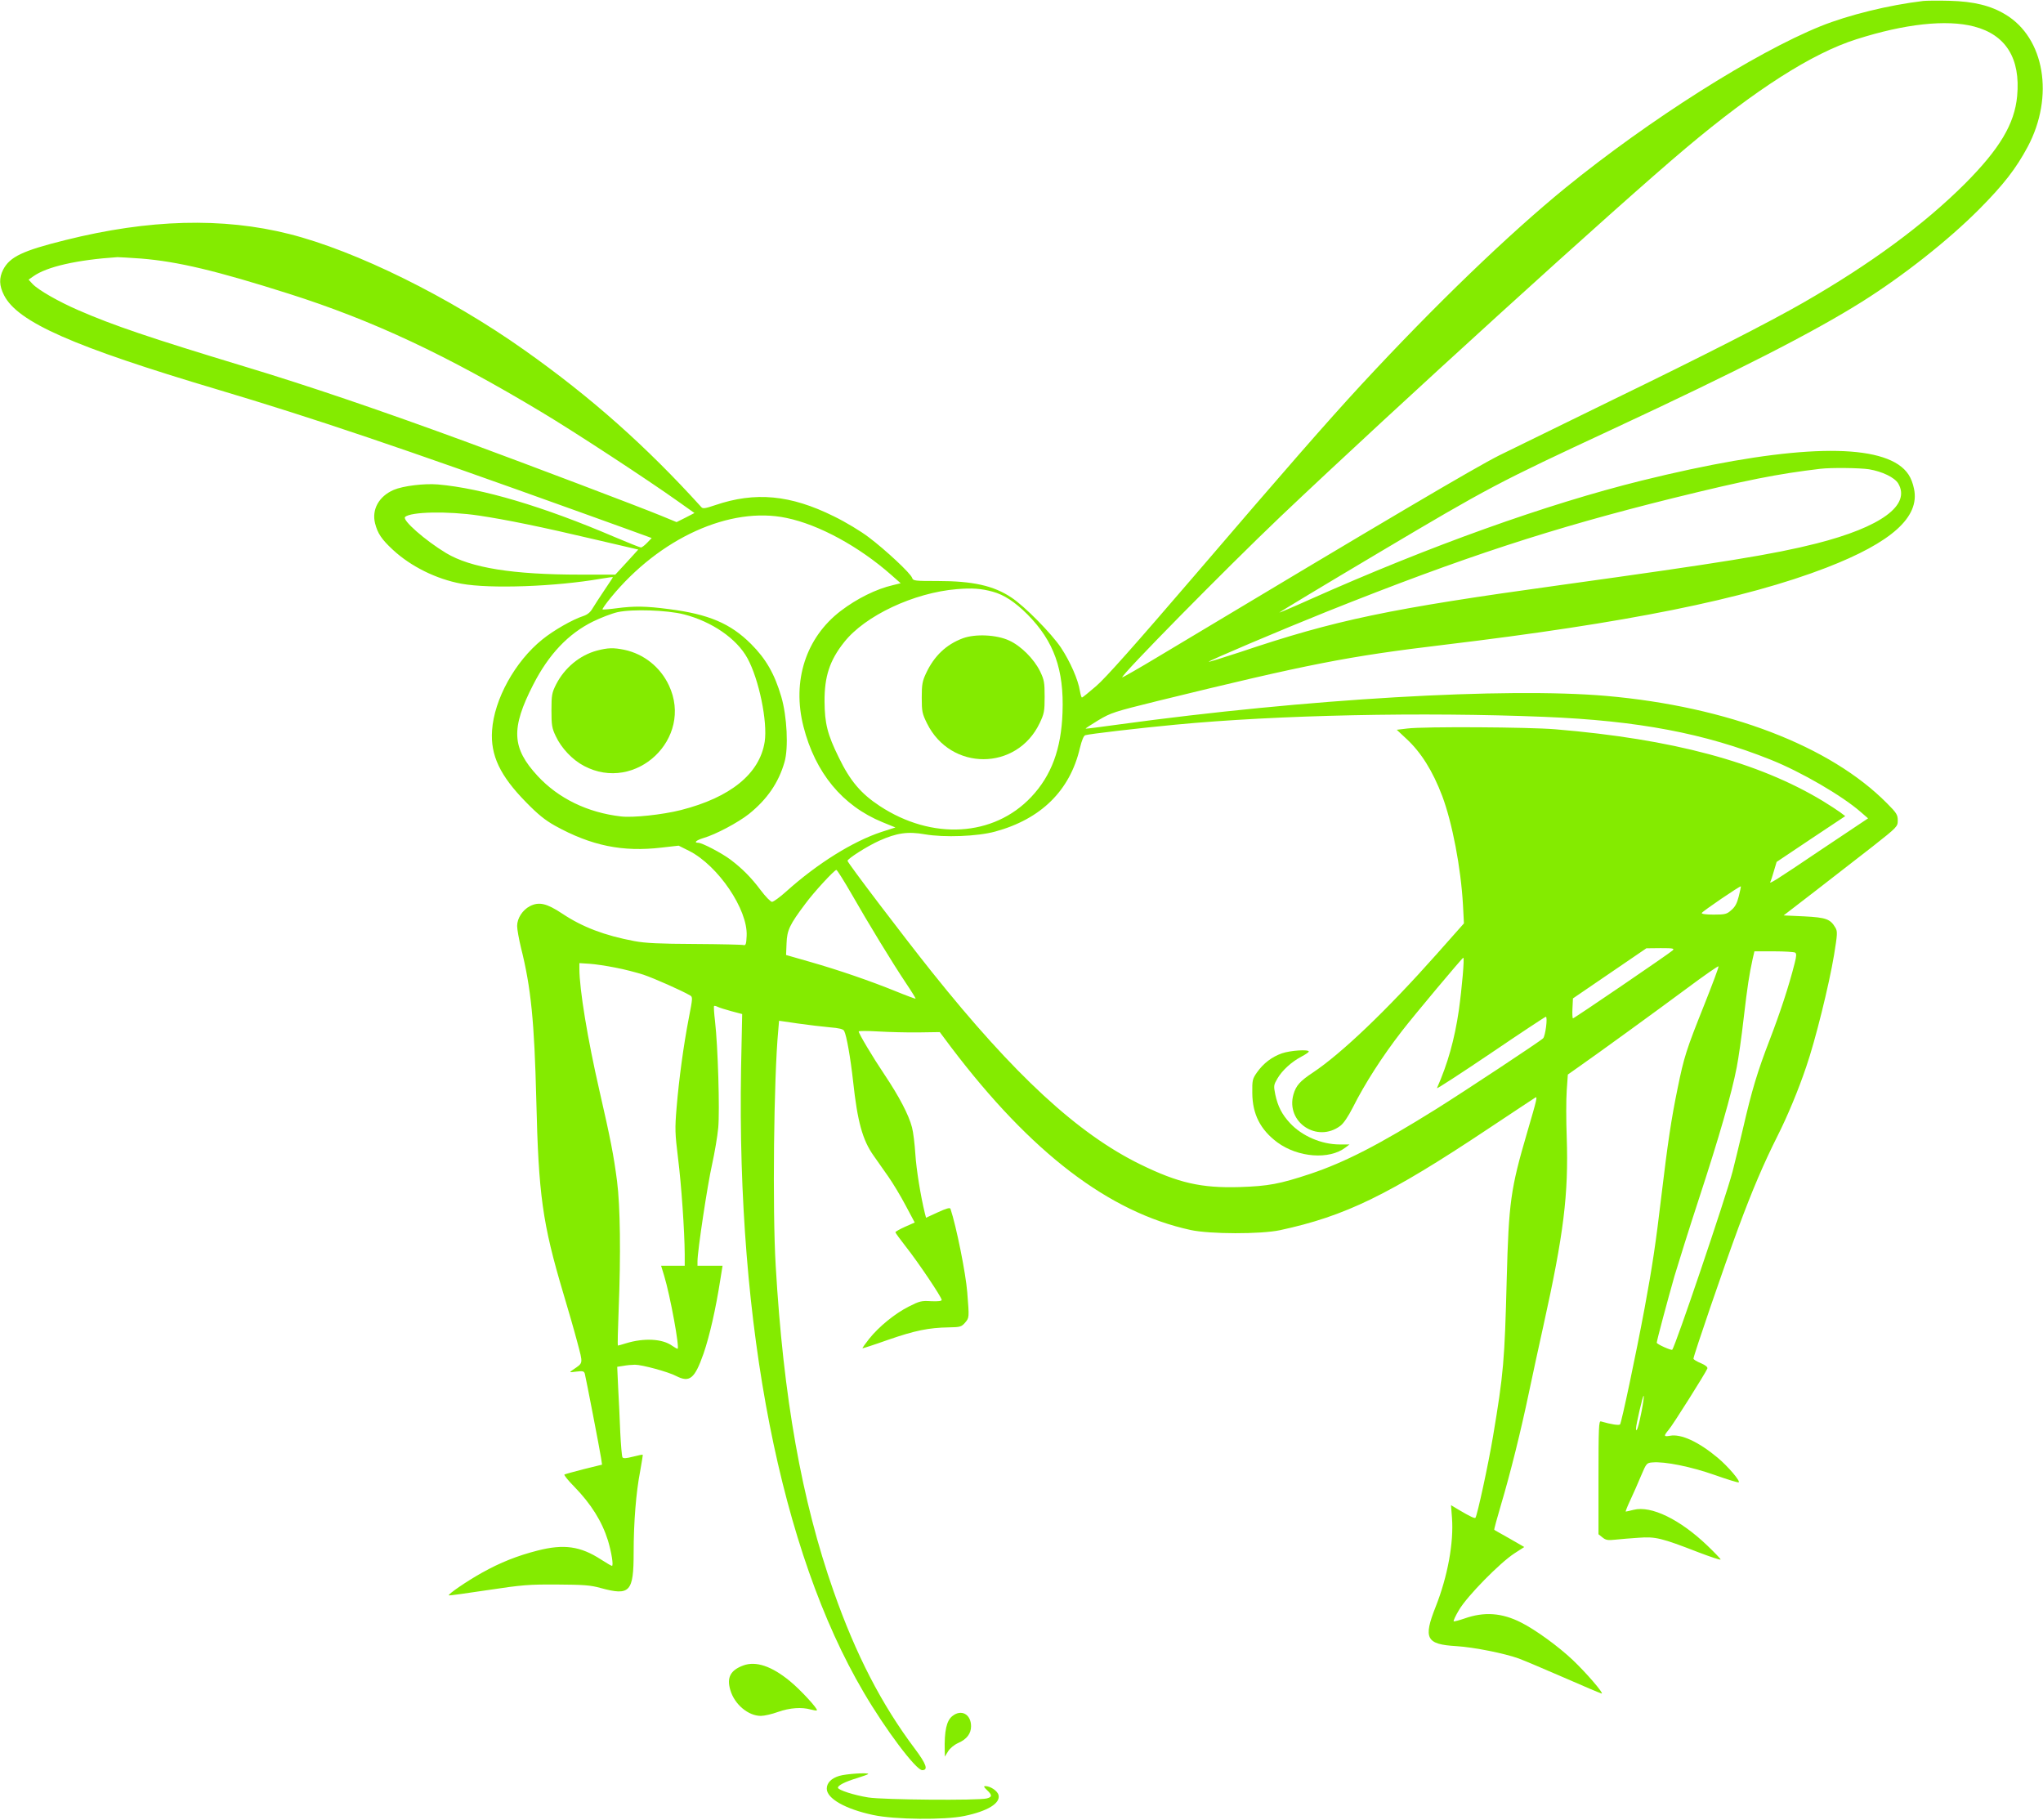
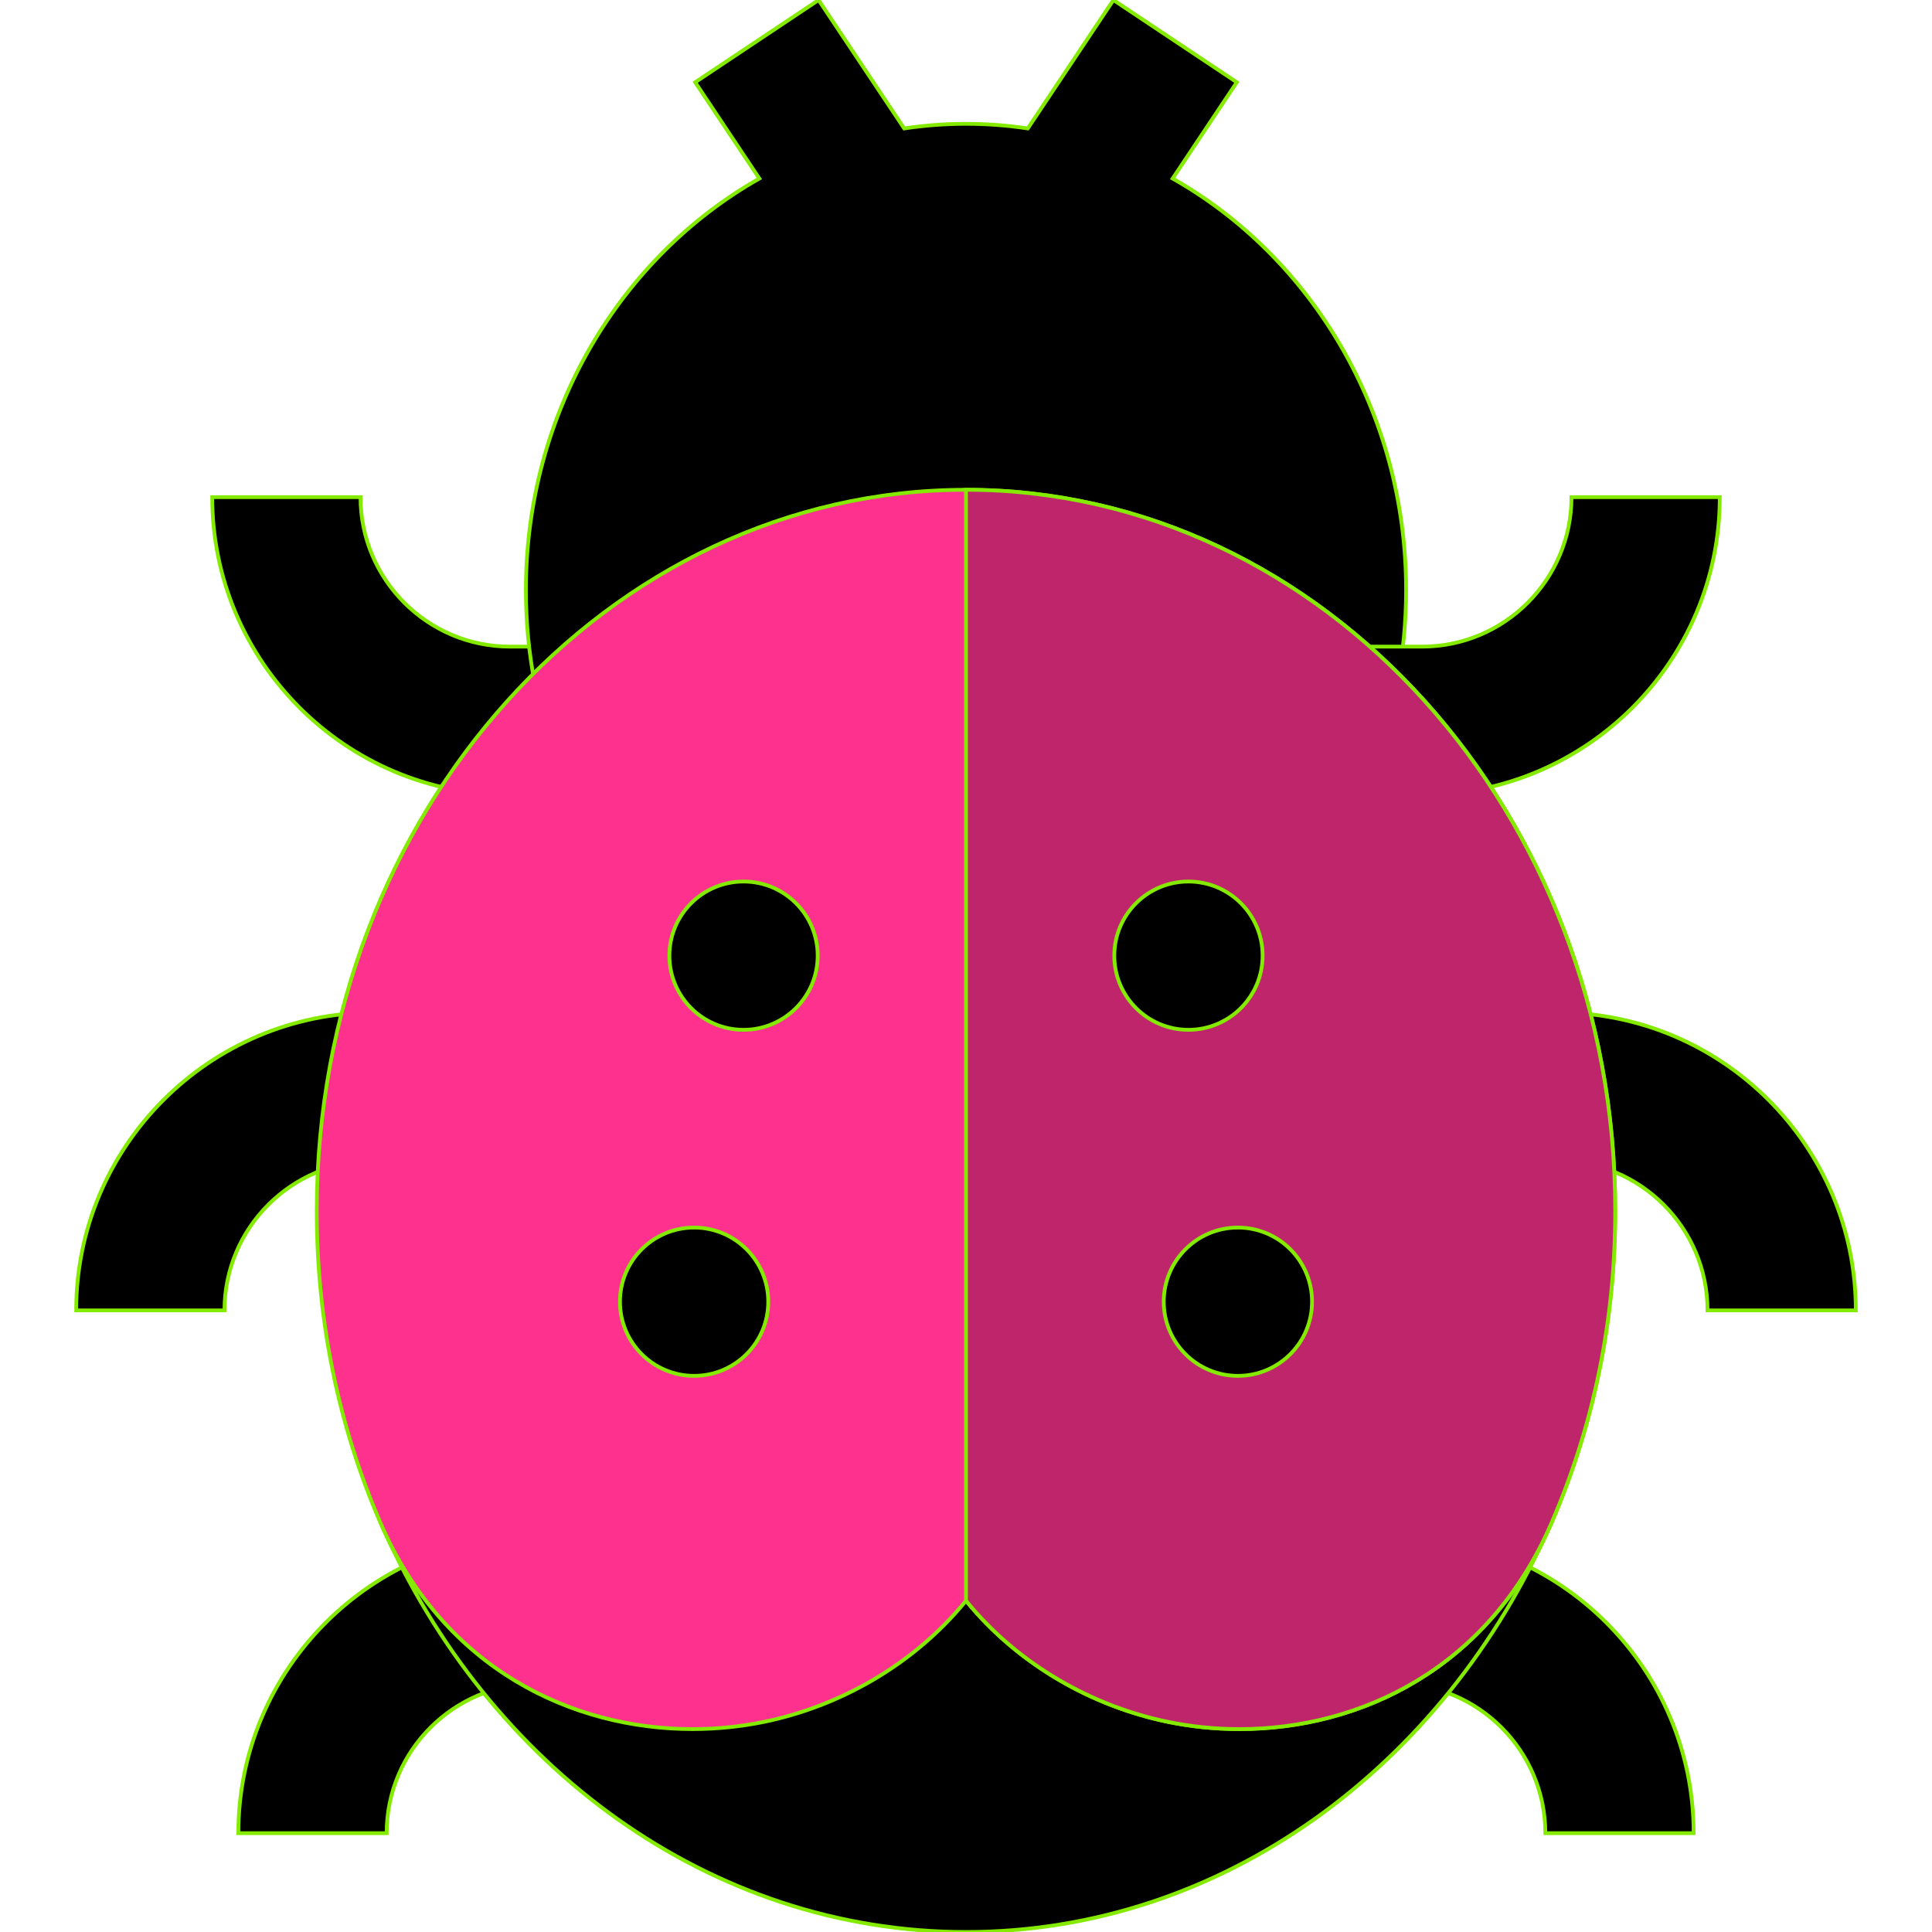
- <svg xmlns="http://www.w3.org/2000/svg" version="1.0" width="1280pt" height="1140pt" viewBox="0 0 1280 1140" preserveAspectRatio="xMidYMid meet">
-   <g transform="translate(0,1140) scale(0.1,-0.1)" fill="#84EB00" stroke="none">
-     <path d="M12050 11394 c-218 -26 -469 -88 -643 -158 -411 -166 -1074 -586 -1598 -1012 -359 -293 -819 -736 -1280 -1234 -216 -234 -478 -534 -1046 -1197 -370 -431 -558 -643 -616 -692 -45 -39 -85 -71 -88 -71 -4 0 -9 19 -13 41 -11 71 -61 184 -119 272 -60 89 -227 259 -311 314 -111 74 -242 103 -461 103 -143 0 -154 1 -160 19 -8 28 -167 176 -272 255 -48 37 -146 96 -218 131 -272 135 -493 156 -745 70 -59 -20 -76 -23 -85 -13 -345 381 -691 689 -1110 985 -470 333 -1056 622 -1473 727 -417 105 -878 93 -1402 -38 -270 -67 -348 -105 -390 -185 -27 -53 -25 -101 5 -160 85 -169 433 -322 1340 -592 600 -179 1143 -362 2265 -766 223 -80 416 -150 429 -155 l24 -9 -28 -29 c-16 -17 -34 -30 -39 -30 -6 0 -81 30 -166 66 -446 191 -830 305 -1107 329 -85 7 -217 -9 -276 -34 -93 -40 -139 -123 -117 -210 16 -63 41 -100 111 -165 113 -105 273 -184 430 -213 181 -33 590 -18 872 31 42 7 77 12 77 10 0 -2 -24 -38 -53 -81 -29 -43 -62 -94 -74 -114 -15 -26 -33 -40 -60 -49 -65 -21 -185 -89 -256 -147 -170 -137 -301 -374 -314 -569 -11 -156 50 -284 212 -449 76 -78 120 -113 182 -148 228 -126 424 -166 669 -137 l106 12 66 -33 c181 -92 368 -367 360 -532 -2 -50 -6 -61 -18 -58 -8 3 -145 6 -305 7 -224 1 -311 5 -380 18 -187 35 -326 88 -452 172 -98 65 -146 76 -203 47 -46 -24 -80 -76 -80 -124 0 -21 11 -82 24 -136 63 -250 84 -464 96 -953 14 -596 38 -772 170 -1215 28 -93 67 -228 86 -300 38 -144 40 -131 -27 -177 -24 -17 -24 -17 22 -11 40 5 48 3 53 -13 6 -22 93 -471 102 -529 l6 -41 -114 -28 c-62 -16 -117 -31 -122 -34 -4 -2 23 -37 62 -76 105 -108 173 -216 211 -337 22 -73 36 -159 25 -159 -4 0 -35 18 -69 40 -128 83 -232 98 -396 56 -126 -32 -235 -75 -349 -139 -92 -51 -215 -135 -208 -142 2 -2 111 13 243 33 219 33 258 36 436 35 166 -1 209 -4 273 -22 183 -50 206 -25 206 223 0 188 15 377 41 510 10 55 17 101 16 102 -2 2 -29 -4 -61 -12 -43 -11 -61 -12 -66 -4 -4 6 -10 77 -14 158 -3 81 -9 206 -13 278 l-6 131 39 6 c21 4 54 7 72 7 45 0 207 -44 257 -70 86 -44 117 -19 173 140 38 111 76 277 105 463 l14 87 -78 0 -79 0 0 29 c0 64 63 481 91 604 16 73 34 177 39 232 10 108 -2 510 -20 666 -6 50 -9 94 -6 96 2 3 13 0 23 -5 10 -5 48 -17 85 -27 l68 -18 -7 -341 c-28 -1619 248 -3025 768 -3908 137 -234 328 -488 367 -488 39 0 26 38 -46 134 -209 278 -370 590 -509 986 -201 572 -315 1215 -363 2040 -21 350 -12 1179 16 1475 l5 60 117 -17 c64 -9 154 -20 200 -24 61 -5 85 -11 91 -23 15 -28 40 -171 56 -316 27 -251 59 -368 129 -466 22 -32 64 -91 92 -131 28 -40 77 -121 108 -180 l57 -107 -61 -27 c-33 -15 -60 -30 -60 -34 0 -4 30 -45 66 -91 76 -96 224 -316 224 -333 0 -7 -22 -10 -67 -8 -60 4 -73 0 -138 -33 -88 -44 -188 -126 -249 -202 -25 -32 -44 -58 -42 -60 1 -1 73 22 160 53 170 59 256 76 380 78 72 1 80 4 102 29 27 32 27 29 14 192 -9 116 -68 411 -105 522 -3 9 -27 2 -79 -22 l-74 -34 -7 26 c-27 110 -54 277 -60 372 -4 63 -13 138 -21 168 -20 78 -81 194 -172 330 -76 113 -162 258 -162 271 0 4 55 4 122 0 68 -4 182 -7 254 -6 l132 2 71 -95 c501 -661 989 -1034 1501 -1145 120 -26 438 -27 560 -1 408 88 679 219 1305 636 154 102 286 190 293 194 16 11 13 -3 -50 -218 -104 -355 -115 -436 -128 -920 -13 -511 -20 -592 -86 -985 -29 -174 -99 -496 -110 -509 -5 -5 -33 8 -101 48 l-52 31 6 -78 c12 -156 -27 -368 -102 -558 -79 -199 -60 -236 130 -247 110 -7 301 -45 392 -78 32 -12 160 -66 284 -120 125 -55 230 -99 234 -99 15 0 -95 128 -181 210 -90 85 -231 188 -324 235 -120 61 -231 69 -355 25 -32 -11 -63 -19 -67 -18 -4 2 11 35 34 73 50 85 254 293 346 353 l62 40 -92 53 c-51 29 -95 53 -96 55 -2 1 17 72 42 156 59 198 125 464 175 703 22 105 63 294 91 420 127 573 158 822 146 1181 -4 105 -4 236 0 292 l7 100 61 43 c129 90 499 359 685 497 106 79 195 141 198 138 3 -3 -38 -112 -90 -243 -112 -280 -126 -324 -166 -520 -40 -193 -63 -350 -101 -668 -36 -305 -58 -451 -106 -710 -54 -290 -145 -719 -154 -729 -7 -7 -55 0 -120 19 -13 4 -15 -39 -15 -351 l0 -356 25 -20 c21 -17 34 -19 80 -14 30 3 96 9 146 12 106 8 143 -1 375 -91 76 -29 139 -50 139 -45 0 4 -37 43 -82 86 -172 165 -353 253 -463 225 -24 -6 -46 -11 -49 -11 -3 0 10 33 29 73 18 39 49 108 67 152 33 78 35 80 71 83 77 7 243 -27 388 -78 79 -28 147 -49 152 -47 15 5 -68 102 -132 155 -120 100 -229 150 -298 137 -40 -7 -41 -2 -7 39 27 32 231 356 241 382 3 9 -9 20 -41 34 -25 10 -46 23 -46 28 0 18 193 582 281 819 87 235 158 402 247 579 61 121 129 284 178 429 57 164 144 516 175 703 21 129 22 146 9 169 -32 55 -58 65 -196 72 l-129 6 200 154 c110 85 271 210 358 278 155 122 157 125 157 163 0 35 -7 47 -67 107 -356 360 -998 606 -1758 673 -628 55 -1882 -18 -3057 -179 -112 -16 -204 -27 -206 -26 -2 2 34 25 80 53 79 47 98 53 373 121 947 232 1189 279 1790 351 1144 137 1887 286 2399 484 408 158 585 317 548 493 -15 72 -43 115 -99 153 -214 141 -766 107 -1608 -101 -597 -148 -1326 -409 -2079 -745 -104 -47 -190 -83 -191 -82 -1 2 281 172 628 378 683 406 742 437 1460 771 790 368 1256 606 1562 798 261 164 543 387 735 580 154 155 231 255 304 391 168 316 106 682 -139 829 -92 56 -199 82 -350 86 -71 2 -146 1 -165 -1z m318 -160 c200 -52 292 -201 270 -436 -16 -174 -109 -330 -327 -549 -258 -257 -590 -502 -1011 -744 -212 -122 -629 -335 -1200 -612 -289 -141 -606 -296 -705 -345 -157 -79 -688 -392 -2140 -1263 -121 -73 -222 -130 -224 -129 -12 10 647 679 989 1005 711 675 2114 1951 2541 2310 437 368 794 596 1070 683 304 97 564 125 737 80z m-11482 -1454 c229 -19 466 -75 923 -220 526 -167 985 -382 1586 -743 204 -122 668 -426 853 -558 l103 -73 -56 -29 -56 -28 -97 40 c-149 61 -828 318 -1207 458 -544 200 -1002 356 -1410 479 -584 177 -815 255 -1035 351 -122 53 -249 125 -286 164 l-25 27 30 21 c84 60 272 103 527 120 12 0 79 -4 150 -9z m10824 -1320 c83 -14 160 -51 183 -89 80 -136 -108 -273 -513 -376 -273 -69 -584 -119 -1600 -260 -1079 -149 -1409 -218 -2009 -420 -107 -35 -196 -63 -198 -61 -5 5 455 200 742 315 856 342 1408 522 2170 711 455 112 650 151 920 183 67 8 244 6 305 -3z m-8710 -290 c168 -25 390 -70 733 -151 l266 -62 -72 -79 -72 -78 -220 0 c-422 0 -685 42 -840 135 -131 79 -277 207 -257 226 34 33 267 38 462 9z m1928 -15 c203 -42 454 -179 655 -356 l60 -53 -49 -12 c-104 -24 -225 -84 -326 -161 -219 -167 -307 -439 -234 -725 74 -290 244 -496 495 -599 l81 -33 -87 -28 c-179 -59 -401 -197 -597 -373 -40 -36 -80 -65 -89 -65 -9 0 -41 33 -71 73 -60 80 -116 136 -190 192 -55 41 -177 105 -201 105 -31 0 -13 16 33 30 76 22 217 97 285 151 113 91 185 195 222 324 26 88 16 288 -20 410 -42 143 -96 237 -189 330 -129 129 -265 187 -515 219 -145 19 -218 20 -330 5 -45 -6 -84 -9 -86 -7 -3 2 21 36 52 74 305 373 748 574 1101 499z m1292 -462 c70 -19 139 -64 218 -143 166 -168 229 -346 219 -614 -8 -230 -70 -395 -196 -529 -236 -250 -622 -272 -950 -56 -117 77 -185 157 -256 304 -71 144 -88 213 -89 350 -1 156 32 258 123 372 131 166 437 310 706 332 97 8 152 4 225 -16z m-1935 -142 c175 -45 331 -152 398 -275 72 -131 127 -398 108 -523 -31 -200 -214 -349 -525 -428 -114 -29 -301 -49 -375 -40 -210 24 -392 113 -522 253 -163 176 -169 298 -28 573 97 190 220 319 374 395 49 24 119 51 155 59 92 20 309 13 415 -14z m5390 -642 c588 -24 1006 -103 1420 -269 190 -76 448 -226 564 -328 l45 -39 -295 -197 c-286 -193 -328 -219 -317 -200 3 5 13 35 22 67 l17 57 215 144 215 143 -33 25 c-18 13 -67 45 -108 70 -404 244 -941 388 -1675 449 -167 14 -822 18 -927 5 l-67 -8 60 -56 c92 -85 165 -201 225 -359 63 -168 117 -450 130 -683 l6 -115 -173 -195 c-311 -350 -595 -621 -774 -740 -80 -53 -105 -81 -121 -136 -50 -174 148 -307 294 -197 20 15 49 58 78 115 75 149 183 318 307 478 73 95 379 460 385 460 8 0 -8 -186 -28 -330 -27 -183 -69 -333 -137 -487 -2 -7 148 91 335 217 187 127 343 230 347 230 13 0 -3 -122 -17 -135 -20 -20 -502 -338 -668 -442 -362 -226 -573 -334 -790 -407 -193 -64 -263 -77 -445 -83 -239 -7 -383 26 -620 142 -391 191 -790 559 -1306 1205 -185 232 -529 685 -529 697 0 13 122 91 197 125 111 50 181 60 288 41 121 -21 329 -13 439 17 288 78 470 257 532 524 12 49 24 78 34 80 25 8 342 45 565 66 639 61 1549 80 2310 49z m-4339 -1111 c104 -182 253 -427 340 -557 35 -52 62 -96 61 -98 -2 -1 -57 19 -123 46 -160 65 -357 133 -539 185 l-150 43 3 74 c3 82 20 117 117 246 54 74 183 213 195 213 5 0 48 -69 96 -152z m5558 -13 c-11 -44 -23 -67 -47 -87 -28 -25 -38 -28 -110 -28 -48 0 -77 4 -75 10 3 10 240 171 245 167 1 -2 -5 -30 -13 -62z m-414 -339 c-20 -19 -617 -426 -625 -426 -3 0 -5 28 -3 63 l3 62 230 157 230 157 90 1 c77 0 87 -2 75 -14z m767 -14 c9 -6 9 -21 -3 -67 -36 -143 -92 -312 -155 -476 -78 -202 -113 -318 -169 -561 -22 -95 -52 -216 -65 -268 -44 -166 -359 -1097 -378 -1116 -6 -6 -97 35 -97 44 0 12 68 267 111 417 23 77 92 298 155 490 123 375 204 656 235 818 11 55 31 195 44 311 24 204 34 267 56 369 l11 47 121 0 c67 0 127 -4 134 -8z m-7392 -94 c55 -10 134 -31 175 -44 66 -22 242 -100 293 -130 18 -10 17 -16 -7 -140 -33 -170 -62 -384 -77 -564 -11 -132 -10 -160 9 -315 21 -166 41 -457 42 -602 l0 -73 -74 0 -74 0 19 -62 c38 -124 99 -458 84 -458 -4 0 -19 9 -34 19 -61 44 -176 50 -290 15 -25 -8 -48 -14 -50 -14 -2 0 0 100 5 223 14 348 10 651 -10 807 -21 162 -40 260 -111 570 -73 318 -125 632 -125 761 l0 35 63 -4 c34 -2 107 -13 162 -24z m6430 -2780 c-17 -90 -34 -142 -35 -108 0 24 43 210 48 205 3 -2 -3 -46 -13 -97z" />
-     <path d="M6032 7401 c-104 -39 -179 -110 -230 -219 -23 -49 -27 -70 -27 -152 0 -88 3 -101 33 -162 148 -300 563 -299 706 2 28 59 31 74 31 165 0 90 -3 106 -29 160 -38 77 -120 159 -193 192 -79 37 -213 43 -291 14z" />
-     <path d="M3740 7324 c-108 -29 -203 -108 -256 -212 -26 -52 -29 -66 -29 -162 0 -93 3 -112 27 -162 35 -75 104 -148 176 -186 325 -173 689 172 533 504 -54 115 -157 197 -279 223 -68 14 -104 13 -172 -5z" />
-     <path d="M8032 4801 c-63 -22 -116 -62 -157 -120 -28 -40 -30 -49 -29 -129 1 -133 51 -230 157 -309 129 -95 326 -110 427 -32 l25 19 -61 0 c-115 0 -237 53 -312 134 -51 55 -76 105 -92 179 -11 55 -10 60 14 101 30 51 88 104 151 137 25 13 45 27 45 31 0 15 -116 7 -168 -11z" />
-     <path d="M4657 966 c-81 -30 -105 -76 -81 -155 26 -89 112 -161 191 -161 21 0 70 11 108 25 74 26 148 31 204 15 19 -5 37 -8 39 -5 8 8 -102 128 -168 182 -115 95 -214 128 -293 99z" />
-     <path d="M5967 649 c-37 -29 -51 -93 -48 -219 l1 -35 20 33 c13 20 38 41 65 53 52 23 79 58 79 104 0 75 -61 109 -117 64z" />
-     <path d="M5258 274 c-50 -15 -78 -44 -78 -80 0 -62 117 -128 291 -165 135 -29 448 -32 571 -6 146 30 227 80 214 131 -6 26 -51 56 -82 56 -13 0 -11 -5 10 -25 33 -31 33 -43 -1 -52 -51 -14 -650 -9 -743 6 -89 14 -190 47 -190 61 0 15 46 38 119 60 39 12 71 24 71 26 0 10 -140 1 -182 -12z" />
-   </g>
+ <svg xmlns="http://www.w3.org/2000/svg" version="1.1" id="Layer_1" x="0px" y="0px" viewBox="0 0 512 512" style="enable-background:new 0 0 512 512;" xml:space="preserve" stroke="#84EB00">
+   <path d="M135.157,210.663h29.138v-39.302h-29.138c-21.845,0-39.616-17.771-39.616-39.616H56.239  C56.239,175.259,91.64,210.663,135.157,210.663z" />
+   <path d="M20.188,347.262H59.49c0-21.847,17.771-39.618,39.616-39.618h25.887v-39.302H99.106  C55.591,268.342,20.188,303.744,20.188,347.262z" />
+   <path d="M63.166,485.807h39.302c0-21.844,17.771-39.615,39.616-39.615h22.211v-39.302h-22.211  C98.568,406.889,63.166,442.291,63.166,485.807z" />
+   <path d="M310.763,47.308l17.005-25.508L295.067,0l-22.69,34.036c-5.353-0.799-10.819-1.224-16.377-1.224s-11.024,0.423-16.377,1.224  L216.933,0l-32.701,21.801l17.005,25.508c-36.781,20.812-61.87,61.89-61.87,109.066c0,68.131,52.321,123.56,116.633,123.56  s116.633-55.43,116.633-123.56C372.633,109.199,347.543,68.12,310.763,47.308z" />
+   <path d="M376.843,210.663h-29.138v-39.302h29.138c21.845,0,39.616-17.771,39.616-39.616h39.302  C455.763,175.259,420.36,210.663,376.843,210.663z" />
+   <path d="M491.812,347.262H452.51c0-21.847-17.771-39.618-39.616-39.618h-25.887v-39.302h25.887  C456.41,268.342,491.812,303.744,491.812,347.262z" />
+   <path d="M448.834,485.807h-39.302c0-21.844-17.771-39.615-39.616-39.615h-22.211v-39.302h22.211  C413.432,406.889,448.834,442.291,448.834,485.807z" />
+   <path d="M101.245,404.357C129.19,468.025,188.056,512,256,512s126.81-43.975,154.754-107.643H101.245z" />
+   <path style="fill:#FF318F;" d="M256,129.796c-94.87,0-172.052,85.728-172.052,191.102c0,28.931,5.671,56.734,16.858,82.632  c16.781,38.845,50.951,54.694,82.719,54.694c6.506,0,12.912-0.665,19.047-1.934c19.669-4.066,39.423-14.892,53.428-32.089  c14.006,17.197,33.76,28.024,53.428,32.089c6.138,1.269,12.539,1.934,19.047,1.934c31.766,0,65.94-15.852,82.719-54.695  c11.187-25.899,16.858-53.7,16.858-82.631C428.052,215.524,350.87,129.796,256,129.796z" />
+   <path style="fill:#BF256B;" d="M256,129.796v294.407c14.006,17.197,33.76,28.024,53.428,32.089  c6.138,1.269,12.539,1.934,19.047,1.934c31.766,0,65.94-15.852,82.719-54.695c11.187-25.899,16.858-53.7,16.858-82.631  C428.052,215.524,350.87,129.796,256,129.796z" />
+   <circle cx="183.946" cy="344.967" r="19.651" />
+   <circle cx="197.047" cy="253.262" r="19.651" />
+   <circle cx="314.953" cy="253.262" r="19.651" />
+   <circle cx="328.054" cy="344.967" r="19.651" />
</svg>
